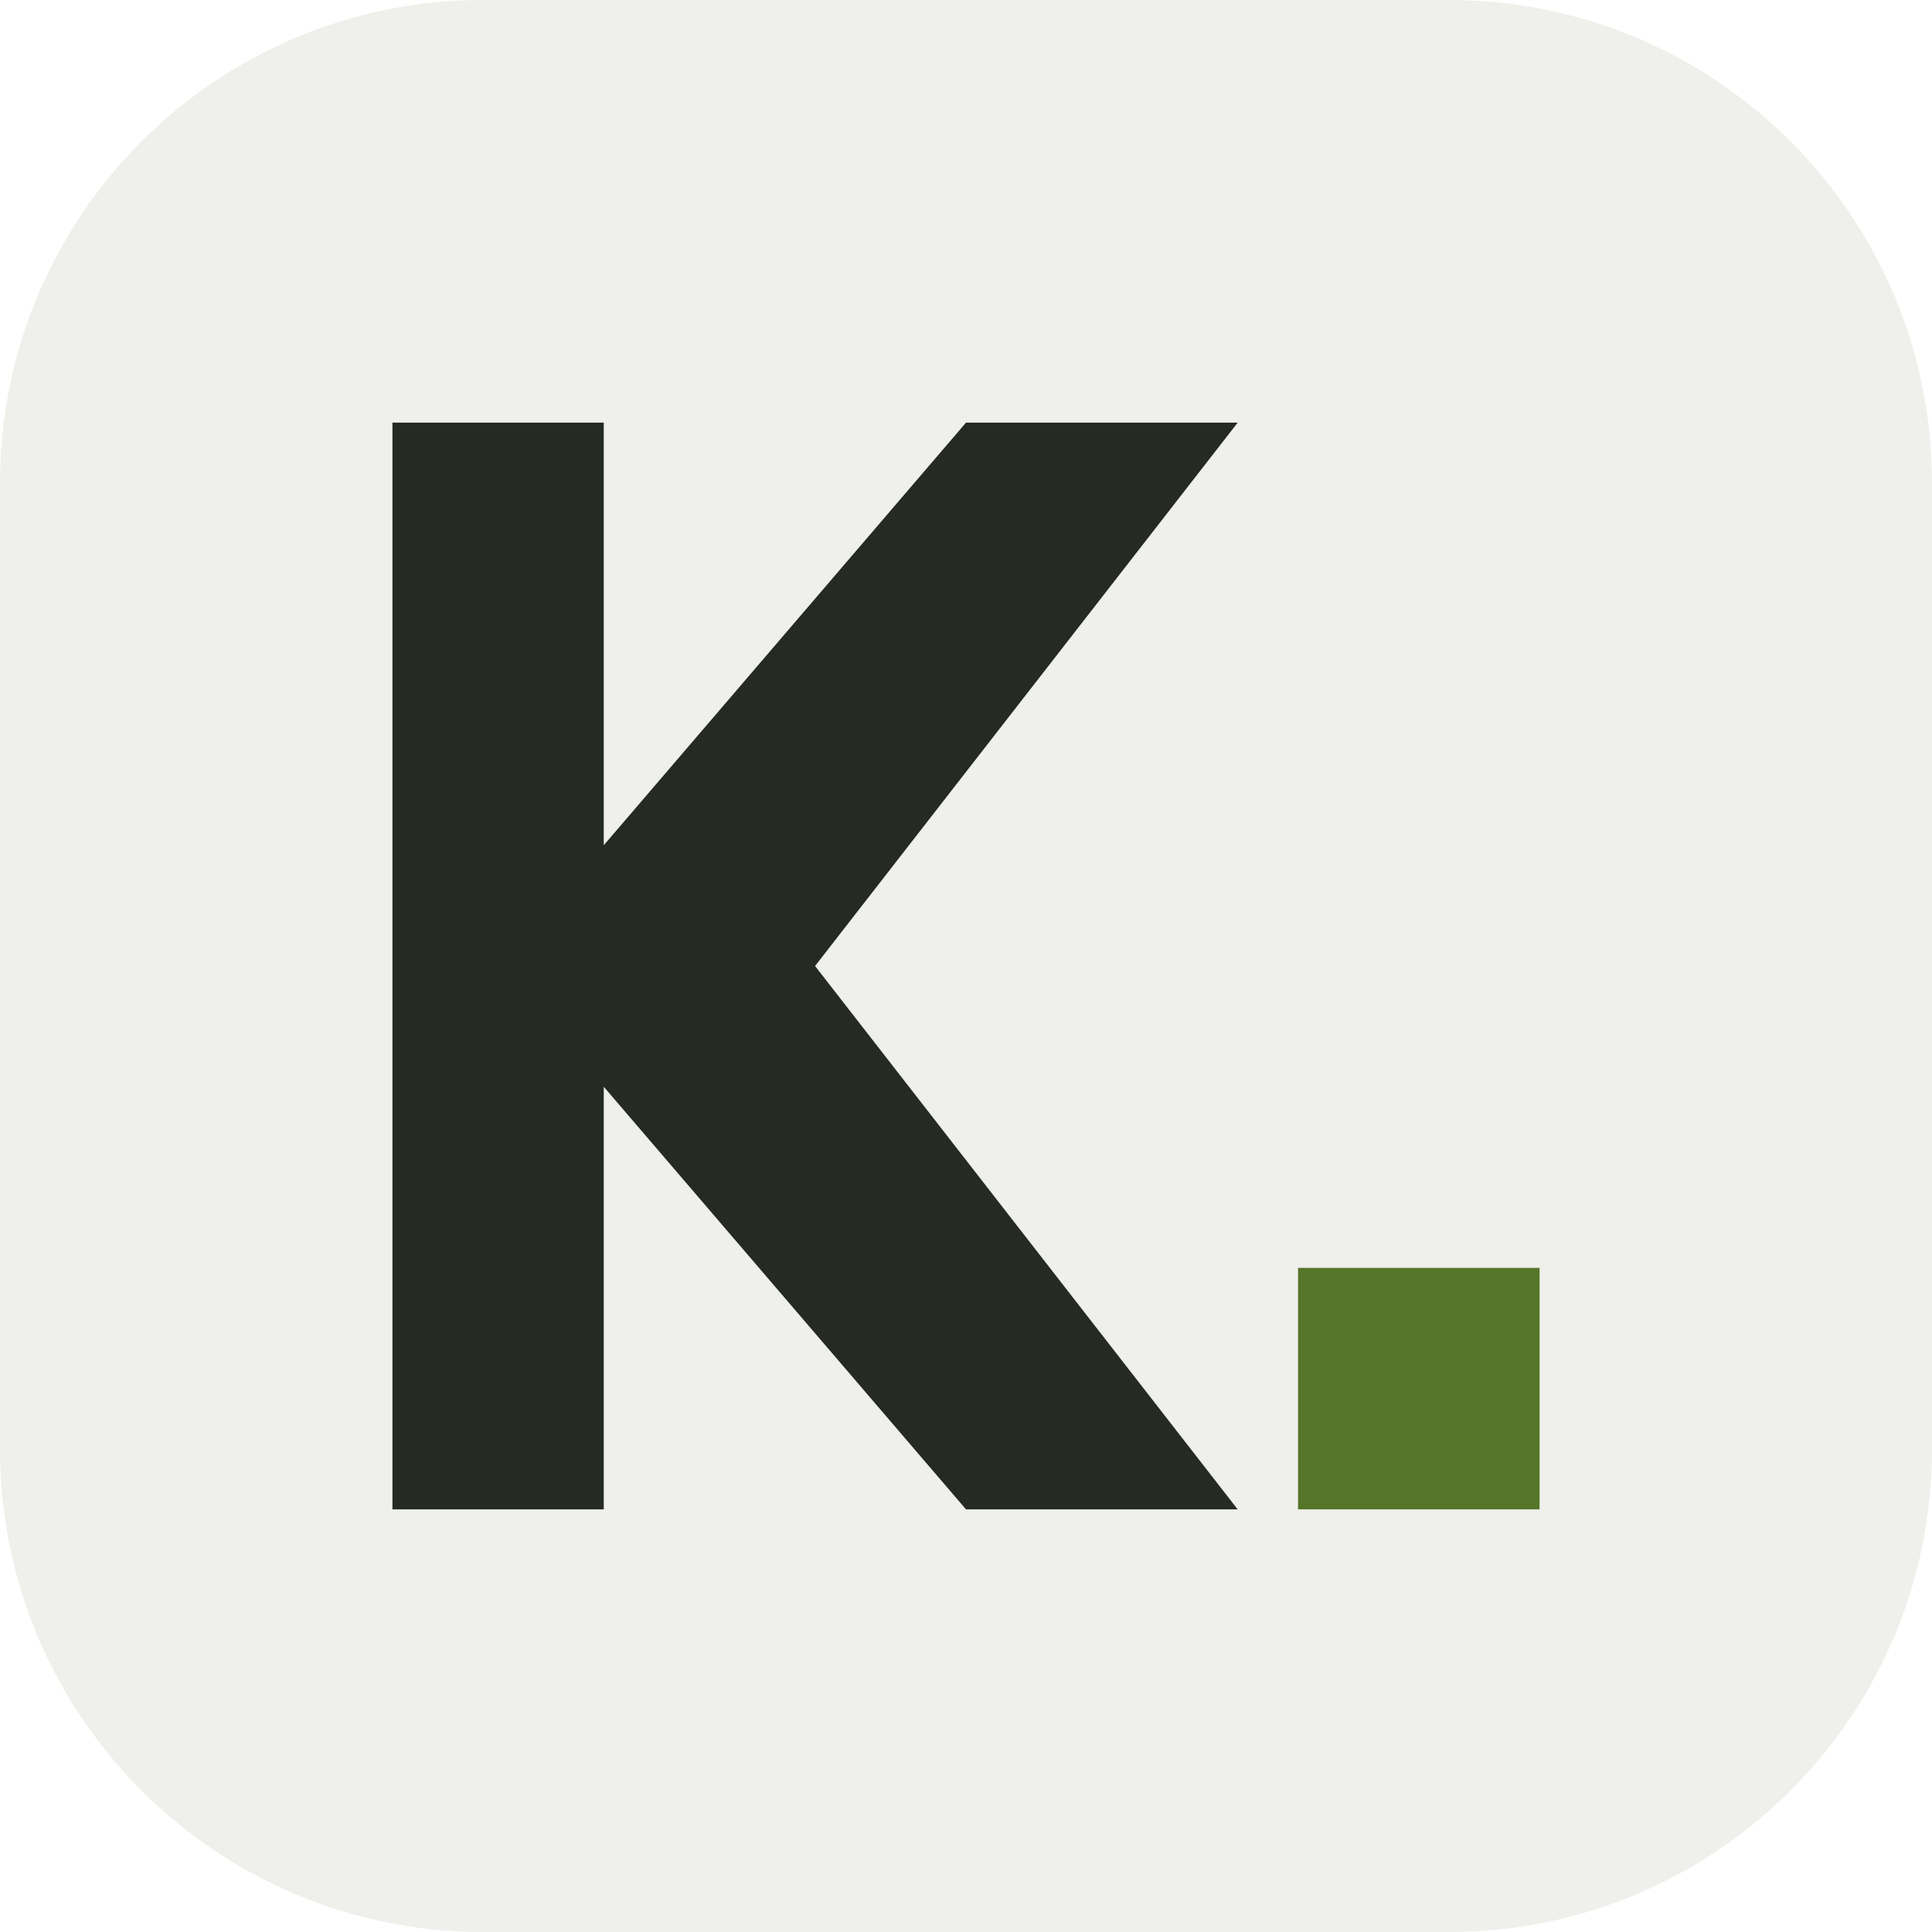
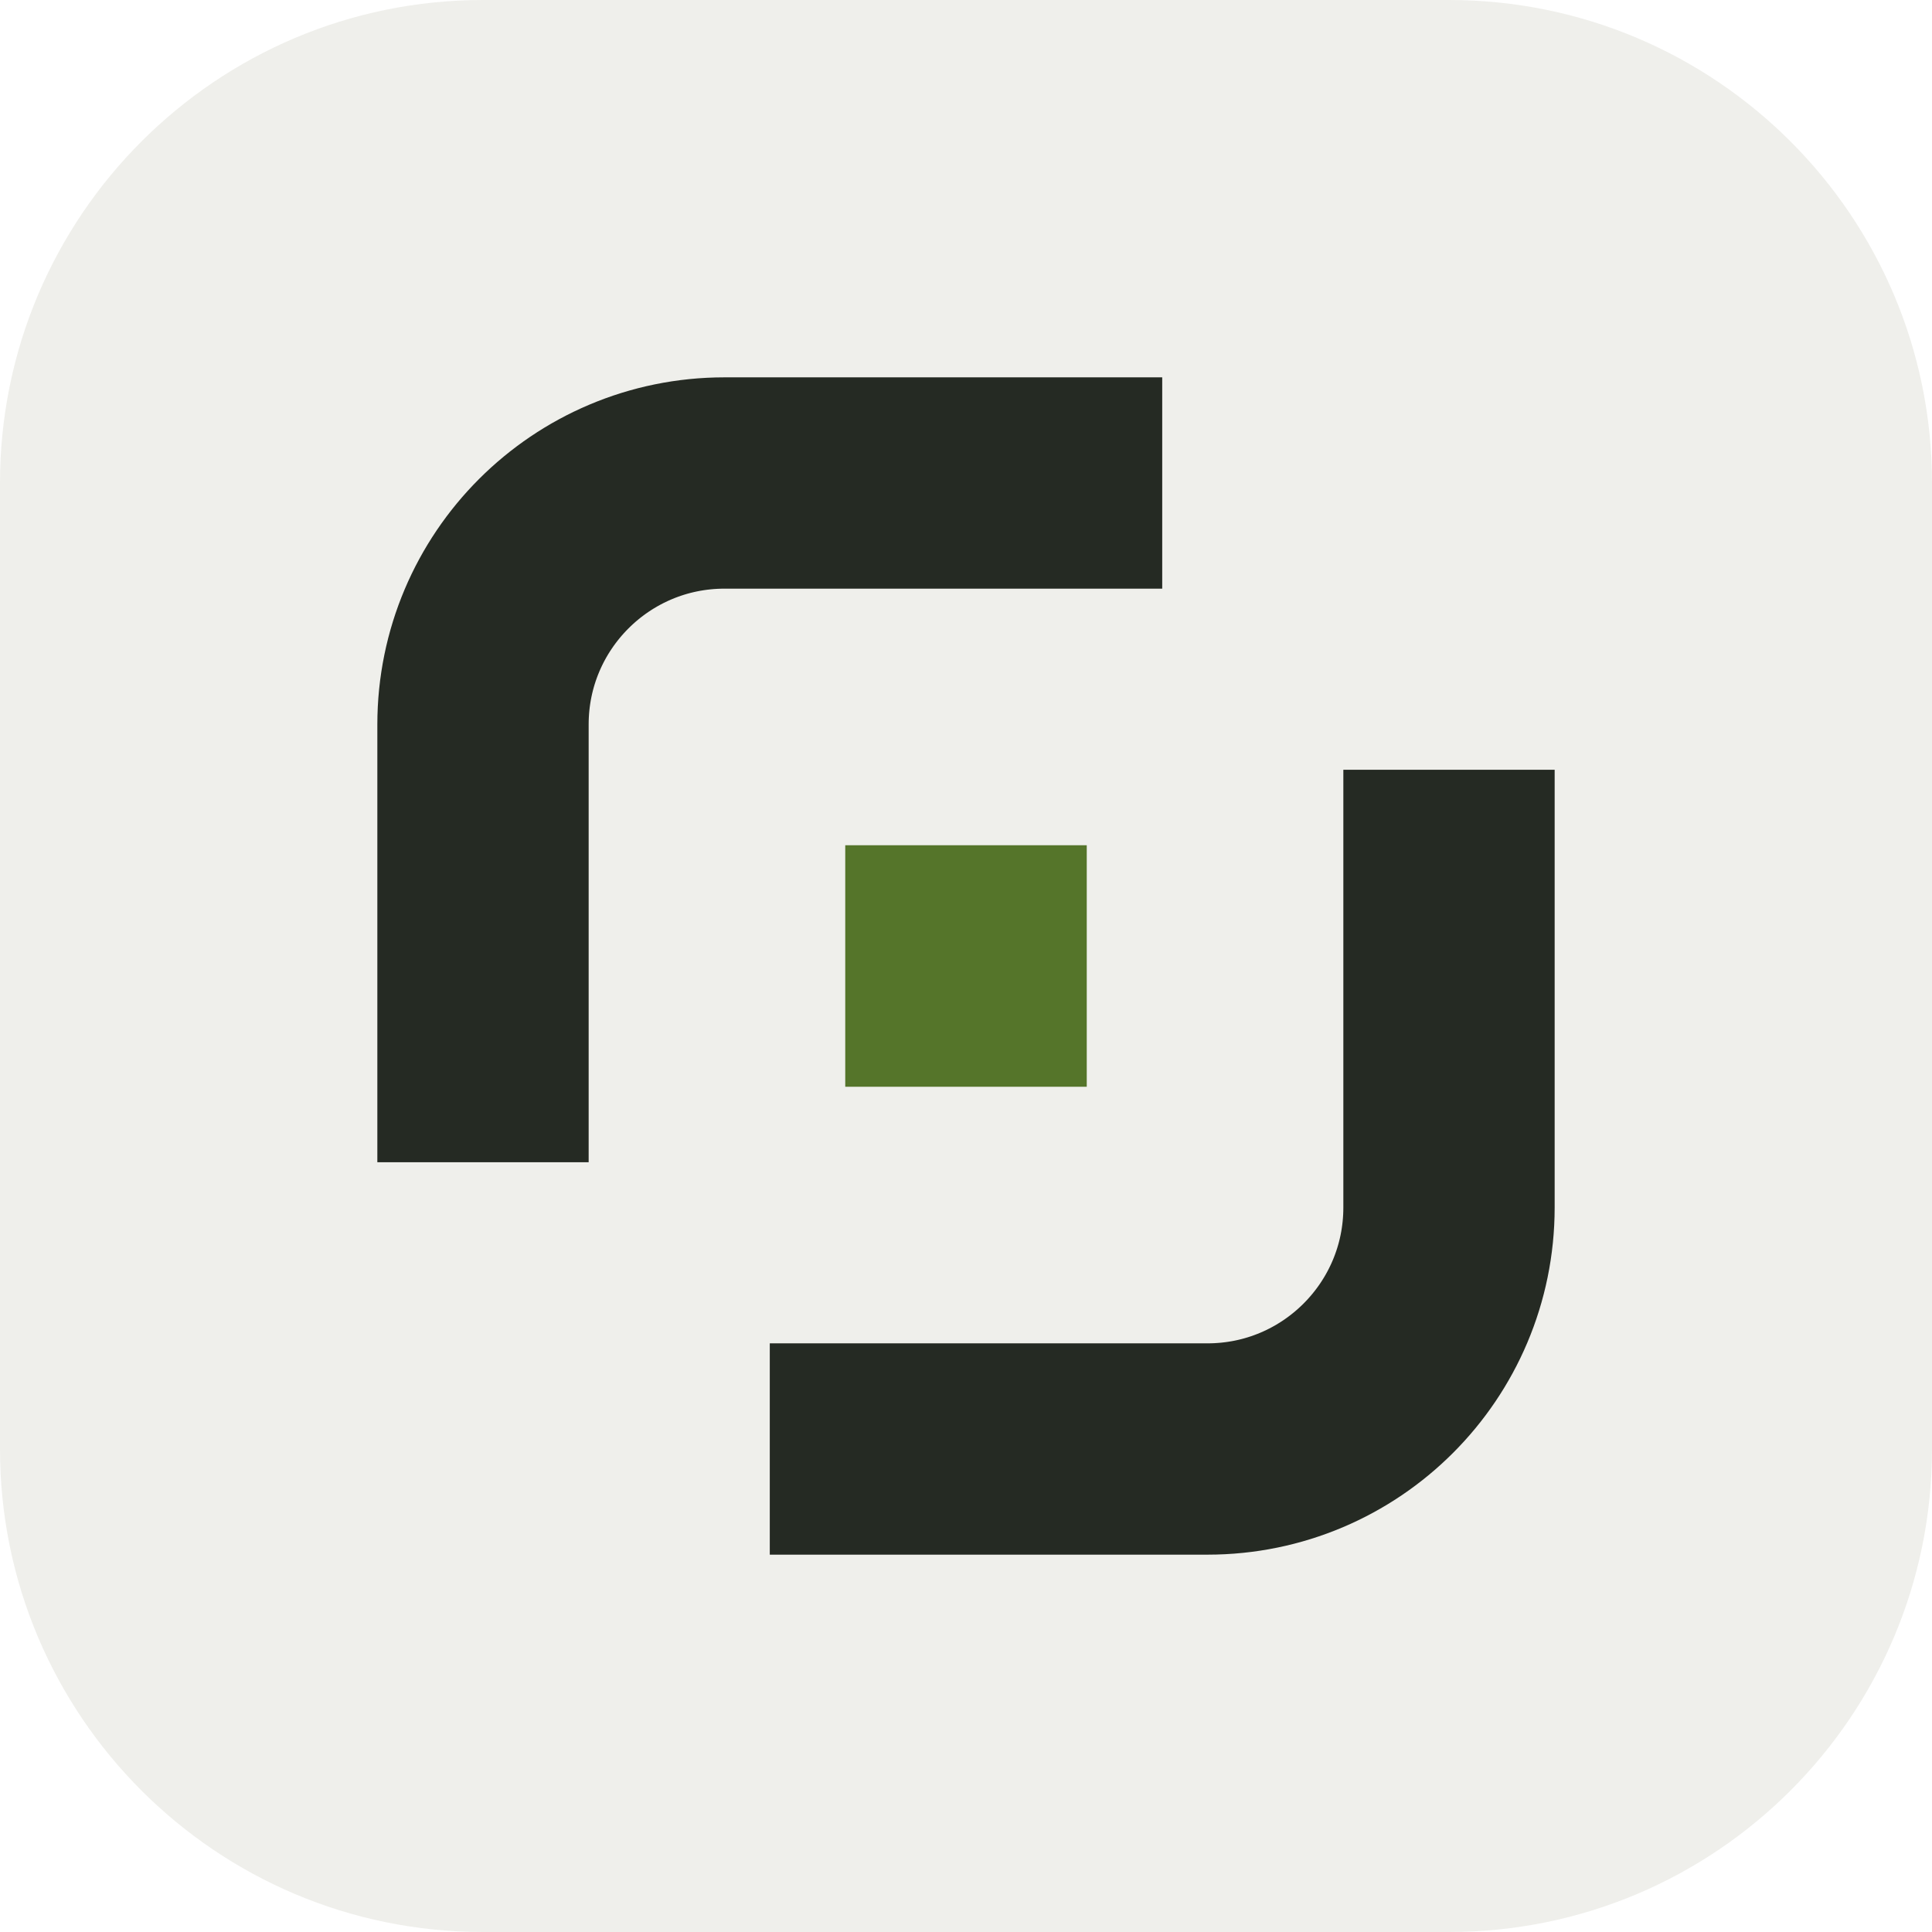
<svg xmlns="http://www.w3.org/2000/svg" viewBox="0 0 64 64">
  <rect width="64" height="64" rx="16" fill="#efefeb" />
-   <path d="M13 14h7v14l12-14h9L27 32l14 18h-9l-12-14v14h-7Z" fill="#252a23" />
-   <path d="M43 42h8v8h-8Z" fill="#55752a" />
+   <path d="M35 16H24a8 8 0 0 0-8 8v11M29 48h11a8 8 0 0 0 8-8V29" fill="none" stroke="#252a23" stroke-width="7" stroke-linecap="square" />
+   <rect x="28" y="28" width="8" height="8" fill="#55752a" />
</svg>
